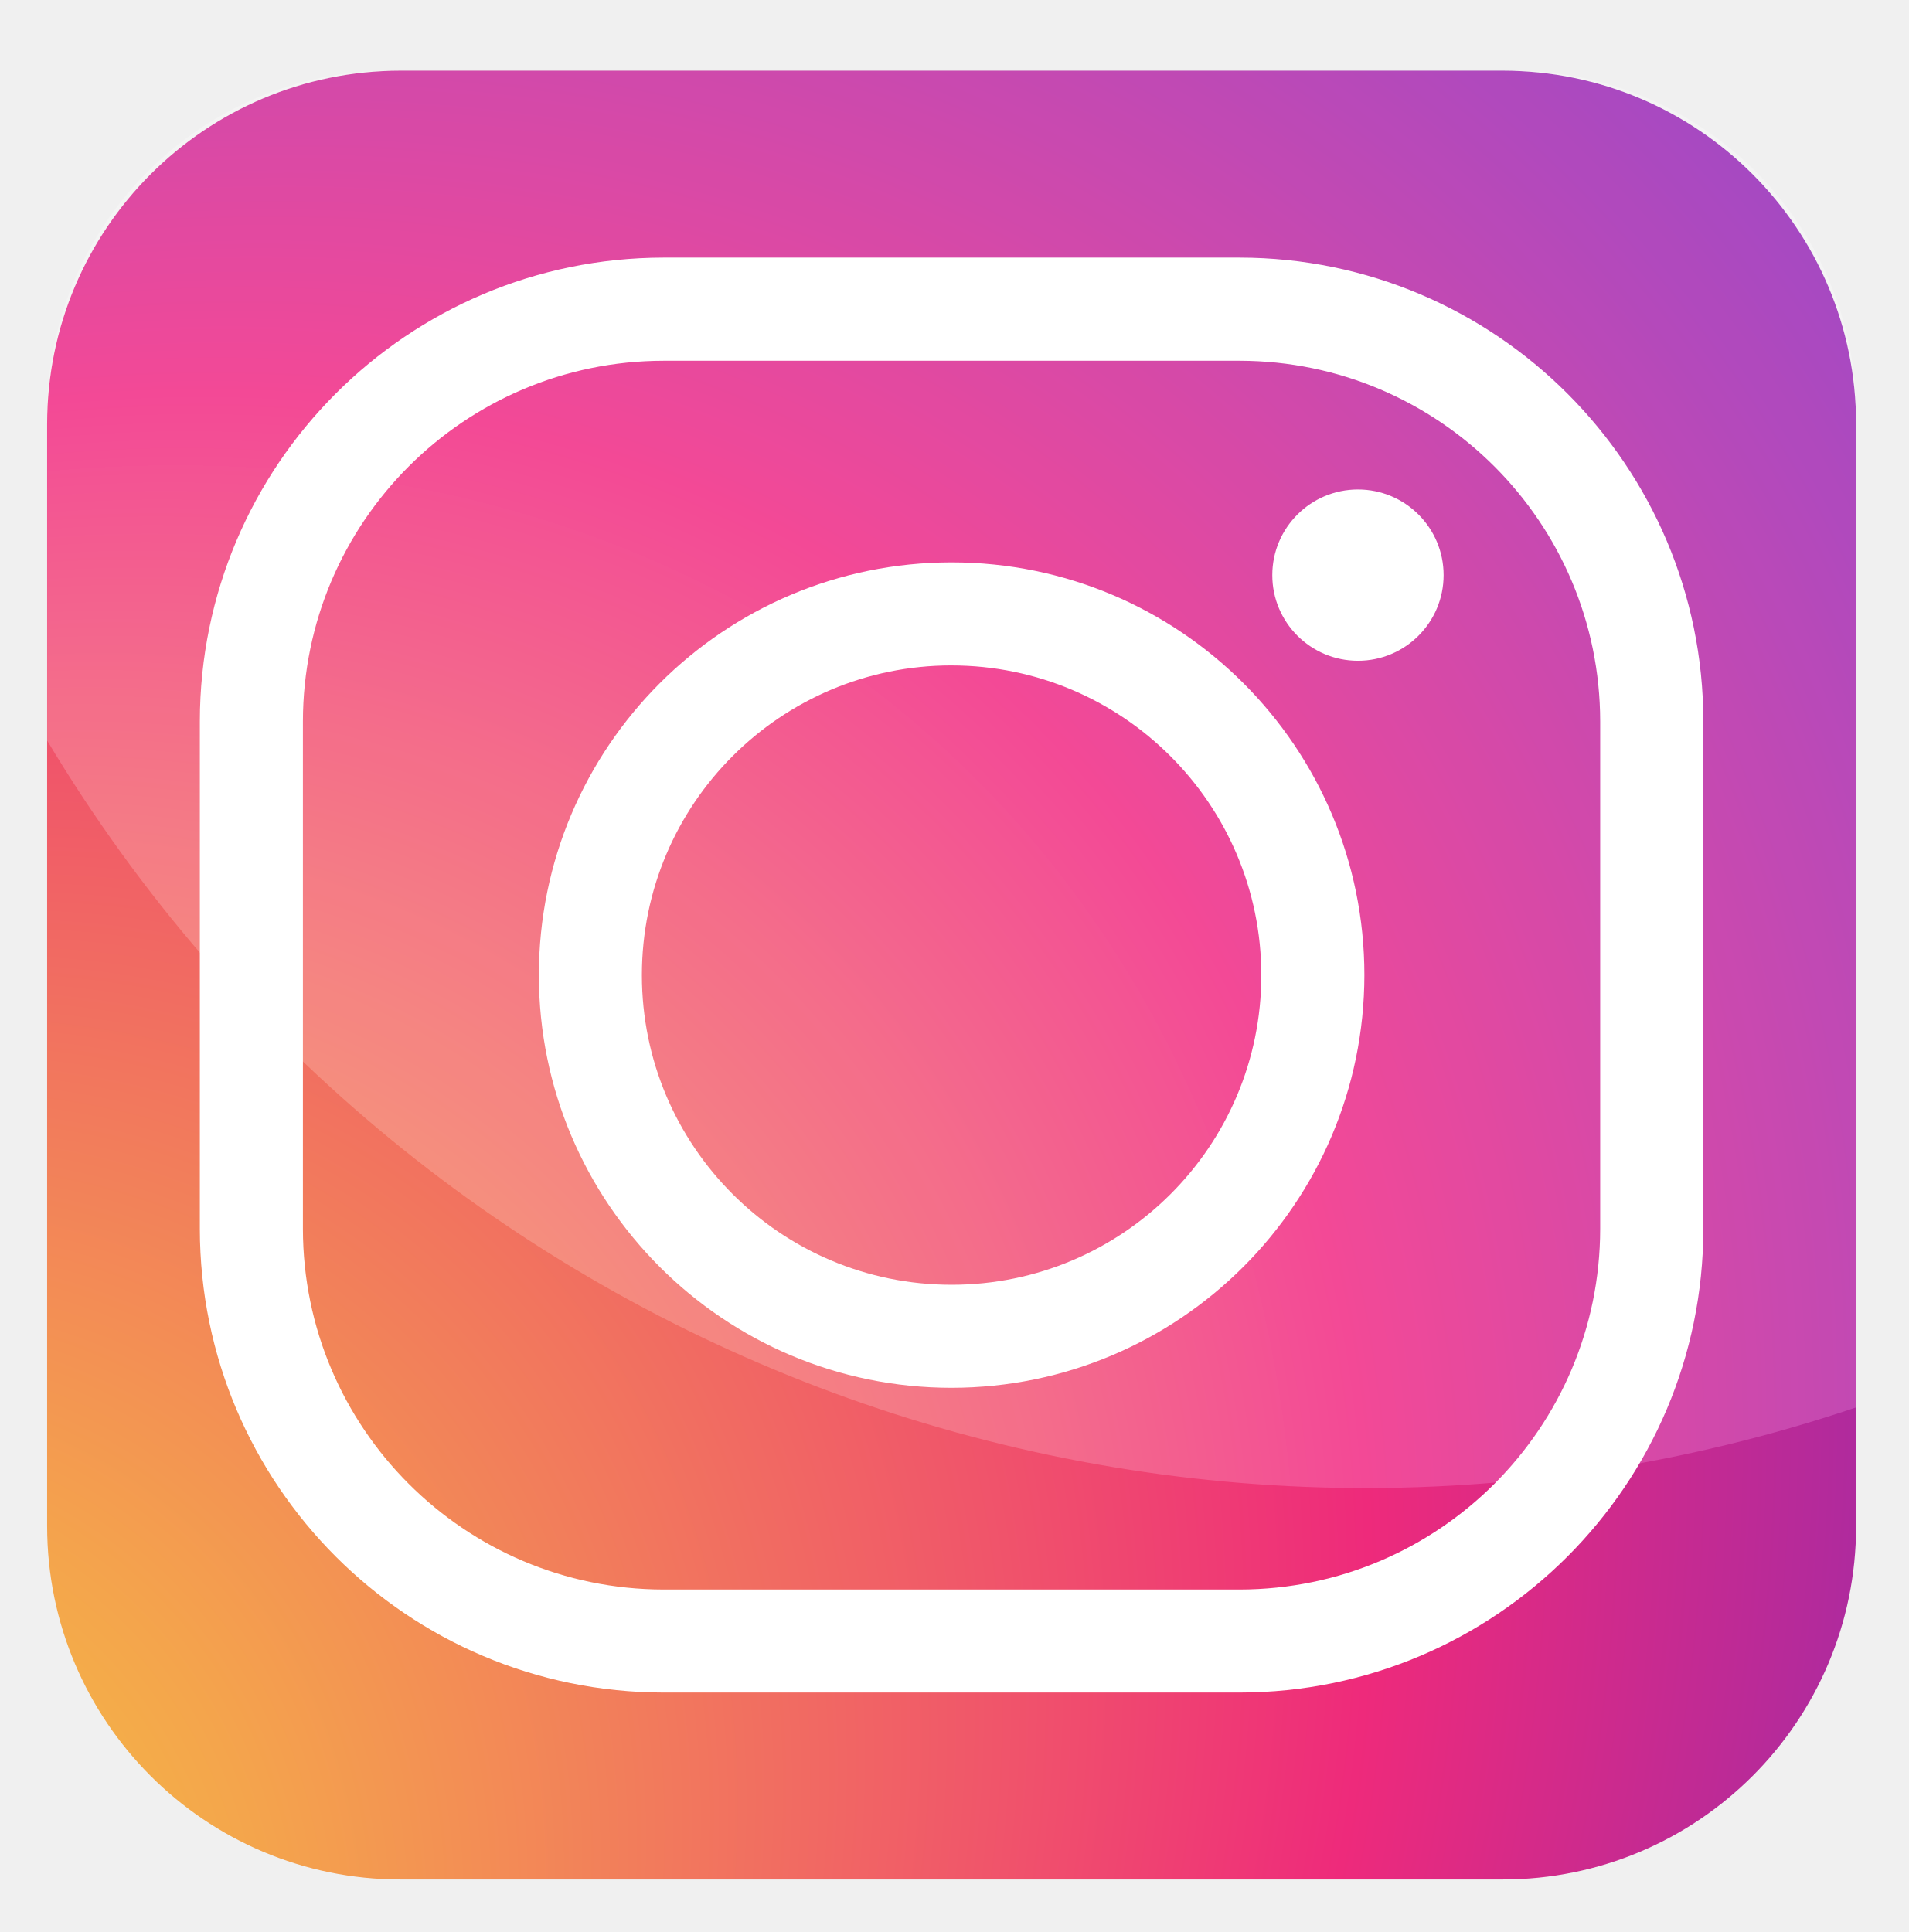
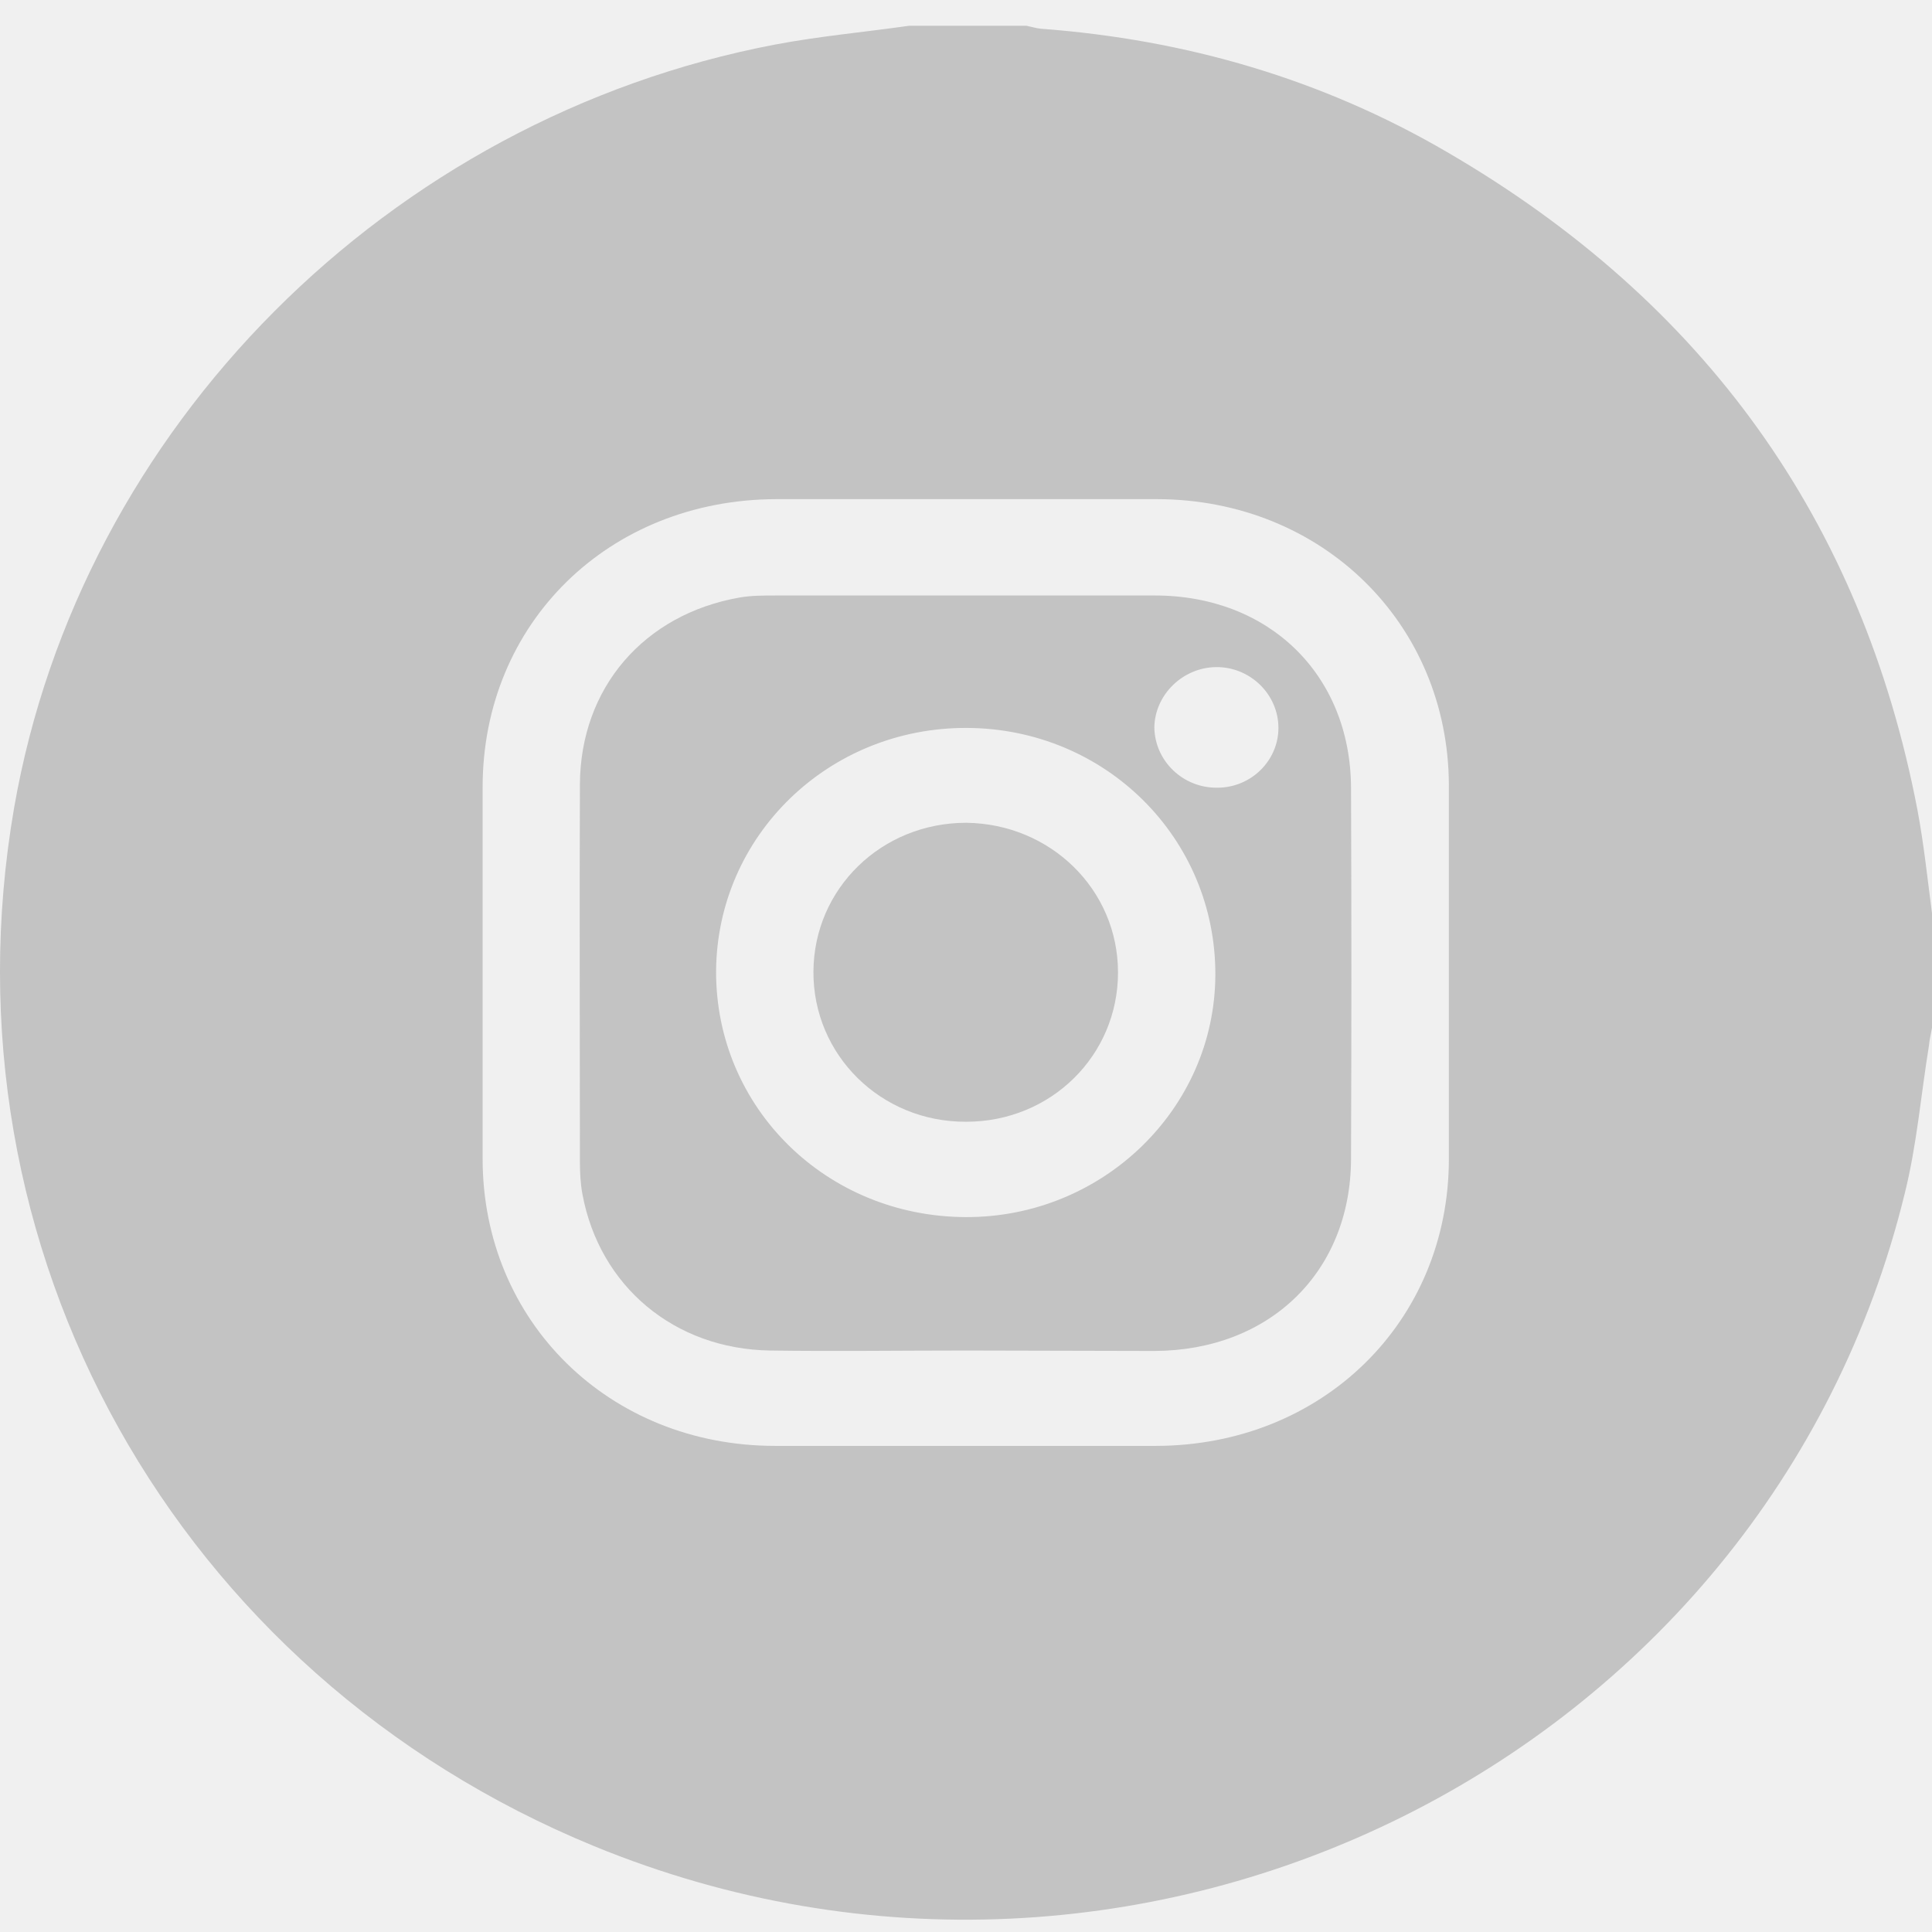
- <svg xmlns="http://www.w3.org/2000/svg" width="81" height="82" viewBox="0 0 81 82">
-   <defs>
-     <radialGradient id="radial-gradient" cx="0.171" cy="0.783" fx="-0.456" fy="0.692" r="2.033" gradientTransform="matrix(0.653, -0.757, 0.615, 0.531, -0.422, 0.497)" gradientUnits="objectBoundingBox">
-       <stop offset="0" stop-color="#f9ed32" />
-       <stop offset="0.061" stop-color="#f7d939" />
-       <stop offset="0.187" stop-color="#f4a54c" />
-       <stop offset="0.365" stop-color="#f0536b" />
-       <stop offset="0.449" stop-color="#ee2a7b" />
-       <stop offset="0.599" stop-color="#9e2aa7" />
-       <stop offset="0.742" stop-color="#5a2acc" />
-       <stop offset="0.86" stop-color="#292ae7" />
-       <stop offset="0.95" stop-color="#0b2af8" />
-       <stop offset="1" stop-color="#002aff" />
-     </radialGradient>
-     <clipPath id="clip-Mesa_de_trabajo_3">
-       <rect width="81" height="82" />
-     </clipPath>
-   </defs>
-   <g id="Mesa_de_trabajo_3" data-name="Mesa de trabajo – 3" clip-path="url(#clip-Mesa_de_trabajo_3)">
-     <g id="Grupo_230" data-name="Grupo 230" transform="translate(0.256 0.606)">
-       <g id="Grupo_225" data-name="Grupo 225" transform="translate(-229.174 -4.407)">
-         <g id="Grupo_31" data-name="Grupo 31" transform="translate(230.918 6.801)">
-           <g id="Grupo_30" data-name="Grupo 30">
-             <rect id="Rectángulo_20" data-name="Rectángulo 20" width="76.771" height="76.771" rx="15" transform="translate(0)" fill="url(#radial-gradient)" />
-             <path id="Trazado_63" data-name="Trazado 63" d="M167.464,157.183H119.9a14.6,14.6,0,0,0-14.6,14.6v13.835a65.2,65.2,0,0,0,76.771,28.3V171.786A14.6,14.6,0,0,0,167.464,157.183Z" transform="translate(-105.297 -157.183)" fill="#fff" opacity="0.5" style="mix-blend-mode: soft-light;isolation: isolate" />
-             <g id="Grupo_29" data-name="Grupo 29" transform="translate(6.481 7.934)">
-               <g id="Grupo_26" data-name="Grupo 26">
-                 <path id="Trazado_64" data-name="Trazado 64" d="M158.28,228.925H133.831a19.7,19.7,0,0,1-19.68-19.678V187.7a19.7,19.7,0,0,1,19.68-19.678H158.28A19.7,19.7,0,0,1,177.958,187.7v21.546A19.7,19.7,0,0,1,158.28,228.925ZM133.831,172.4a15.323,15.323,0,0,0-15.306,15.3v21.546a15.323,15.323,0,0,0,15.306,15.306H158.28a15.322,15.322,0,0,0,15.3-15.306V187.7a15.322,15.322,0,0,0-15.3-15.3Z" transform="translate(-114.151 -168.022)" fill="#fff" />
-               </g>
-               <g id="Grupo_27" data-name="Grupo 27" transform="translate(14.387 12.935)">
-                 <path id="Trazado_65" data-name="Trazado 65" d="M151.322,220.726a17.517,17.517,0,1,1,17.518-17.517A17.536,17.536,0,0,1,151.322,220.726Zm0-30.661a13.144,13.144,0,1,0,13.144,13.144A13.158,13.158,0,0,0,151.322,190.066Z" transform="translate(-133.805 -185.692)" fill="#fff" />
-               </g>
-               <g id="Grupo_28" data-name="Grupo 28" transform="translate(45.518 9.838)">
-                 <path id="Trazado_66" data-name="Trazado 66" d="M183.6,185.1a3.635,3.635,0,1,1-3.634-3.635A3.633,3.633,0,0,1,183.6,185.1Z" transform="translate(-176.334 -181.462)" fill="#fff" />
-               </g>
-             </g>
-           </g>
-         </g>
-       </g>
-     </g>
-   </g>
+ <svg xmlns="http://www.w3.org/2000/svg" width="31" height="31" viewBox="0 0 31 31" fill="none">
+   <path d="M14.59 0.413C15.213 0.413 15.844 0.413 16.467 0.413C16.548 0.429 16.621 0.453 16.702 0.461C19.032 0.635 21.217 1.27 23.224 2.443C27.351 4.845 29.875 8.358 30.765 12.988C30.87 13.543 30.927 14.098 31 14.653C31 15.263 31 15.882 31 16.492C30.984 16.587 30.959 16.683 30.951 16.778C30.822 17.571 30.757 18.371 30.563 19.148C28.346 28.242 18.312 33.229 9.532 29.622C2.816 26.863 -0.995 20.036 0.226 12.964C1.286 6.867 6.231 1.896 12.437 0.715C13.149 0.58 13.869 0.516 14.59 0.413ZM15.512 8.009C14.492 8.009 13.473 8.009 12.453 8.009C9.767 8.017 7.744 9.999 7.744 12.631C7.744 14.621 7.744 16.603 7.744 18.593C7.744 21.202 9.775 23.2 12.437 23.2C14.476 23.2 16.515 23.2 18.555 23.2C21.217 23.192 23.248 21.21 23.248 18.593C23.248 16.595 23.248 14.597 23.248 12.599C23.24 10.007 21.217 8.017 18.571 8.009C17.551 8.009 16.532 8.009 15.512 8.009Z" fill="#C3C3C3" />
+   <path d="M15.504 21.67C14.452 21.67 13.408 21.685 12.356 21.67C10.819 21.646 9.621 20.639 9.346 19.164C9.313 18.99 9.305 18.807 9.305 18.633C9.305 16.619 9.297 14.597 9.305 12.584C9.313 11.037 10.333 9.856 11.87 9.587C12.057 9.555 12.251 9.555 12.445 9.555C14.476 9.555 16.499 9.555 18.53 9.555C20.367 9.555 21.67 10.831 21.678 12.639C21.686 14.629 21.686 16.611 21.678 18.601C21.67 20.409 20.375 21.67 18.522 21.677C17.519 21.677 16.507 21.67 15.504 21.67ZM15.496 19.529C17.689 19.537 19.493 17.793 19.501 15.644C19.509 13.448 17.737 11.688 15.512 11.68C13.295 11.672 11.506 13.408 11.49 15.581C11.482 17.769 13.254 19.521 15.496 19.529ZM19.534 12.639C20.076 12.639 20.513 12.203 20.513 11.68C20.513 11.141 20.059 10.697 19.509 10.704C18.975 10.712 18.53 11.149 18.522 11.672C18.53 12.211 18.983 12.647 19.534 12.639Z" fill="#C3C3C3" />
+   <path d="M17.939 15.604C17.939 16.936 16.863 17.999 15.504 17.999C14.136 18.007 13.044 16.928 13.052 15.588C13.06 14.257 14.144 13.202 15.504 13.202C16.855 13.218 17.939 14.272 17.939 15.604Z" fill="#C3C3C3" />
</svg>
